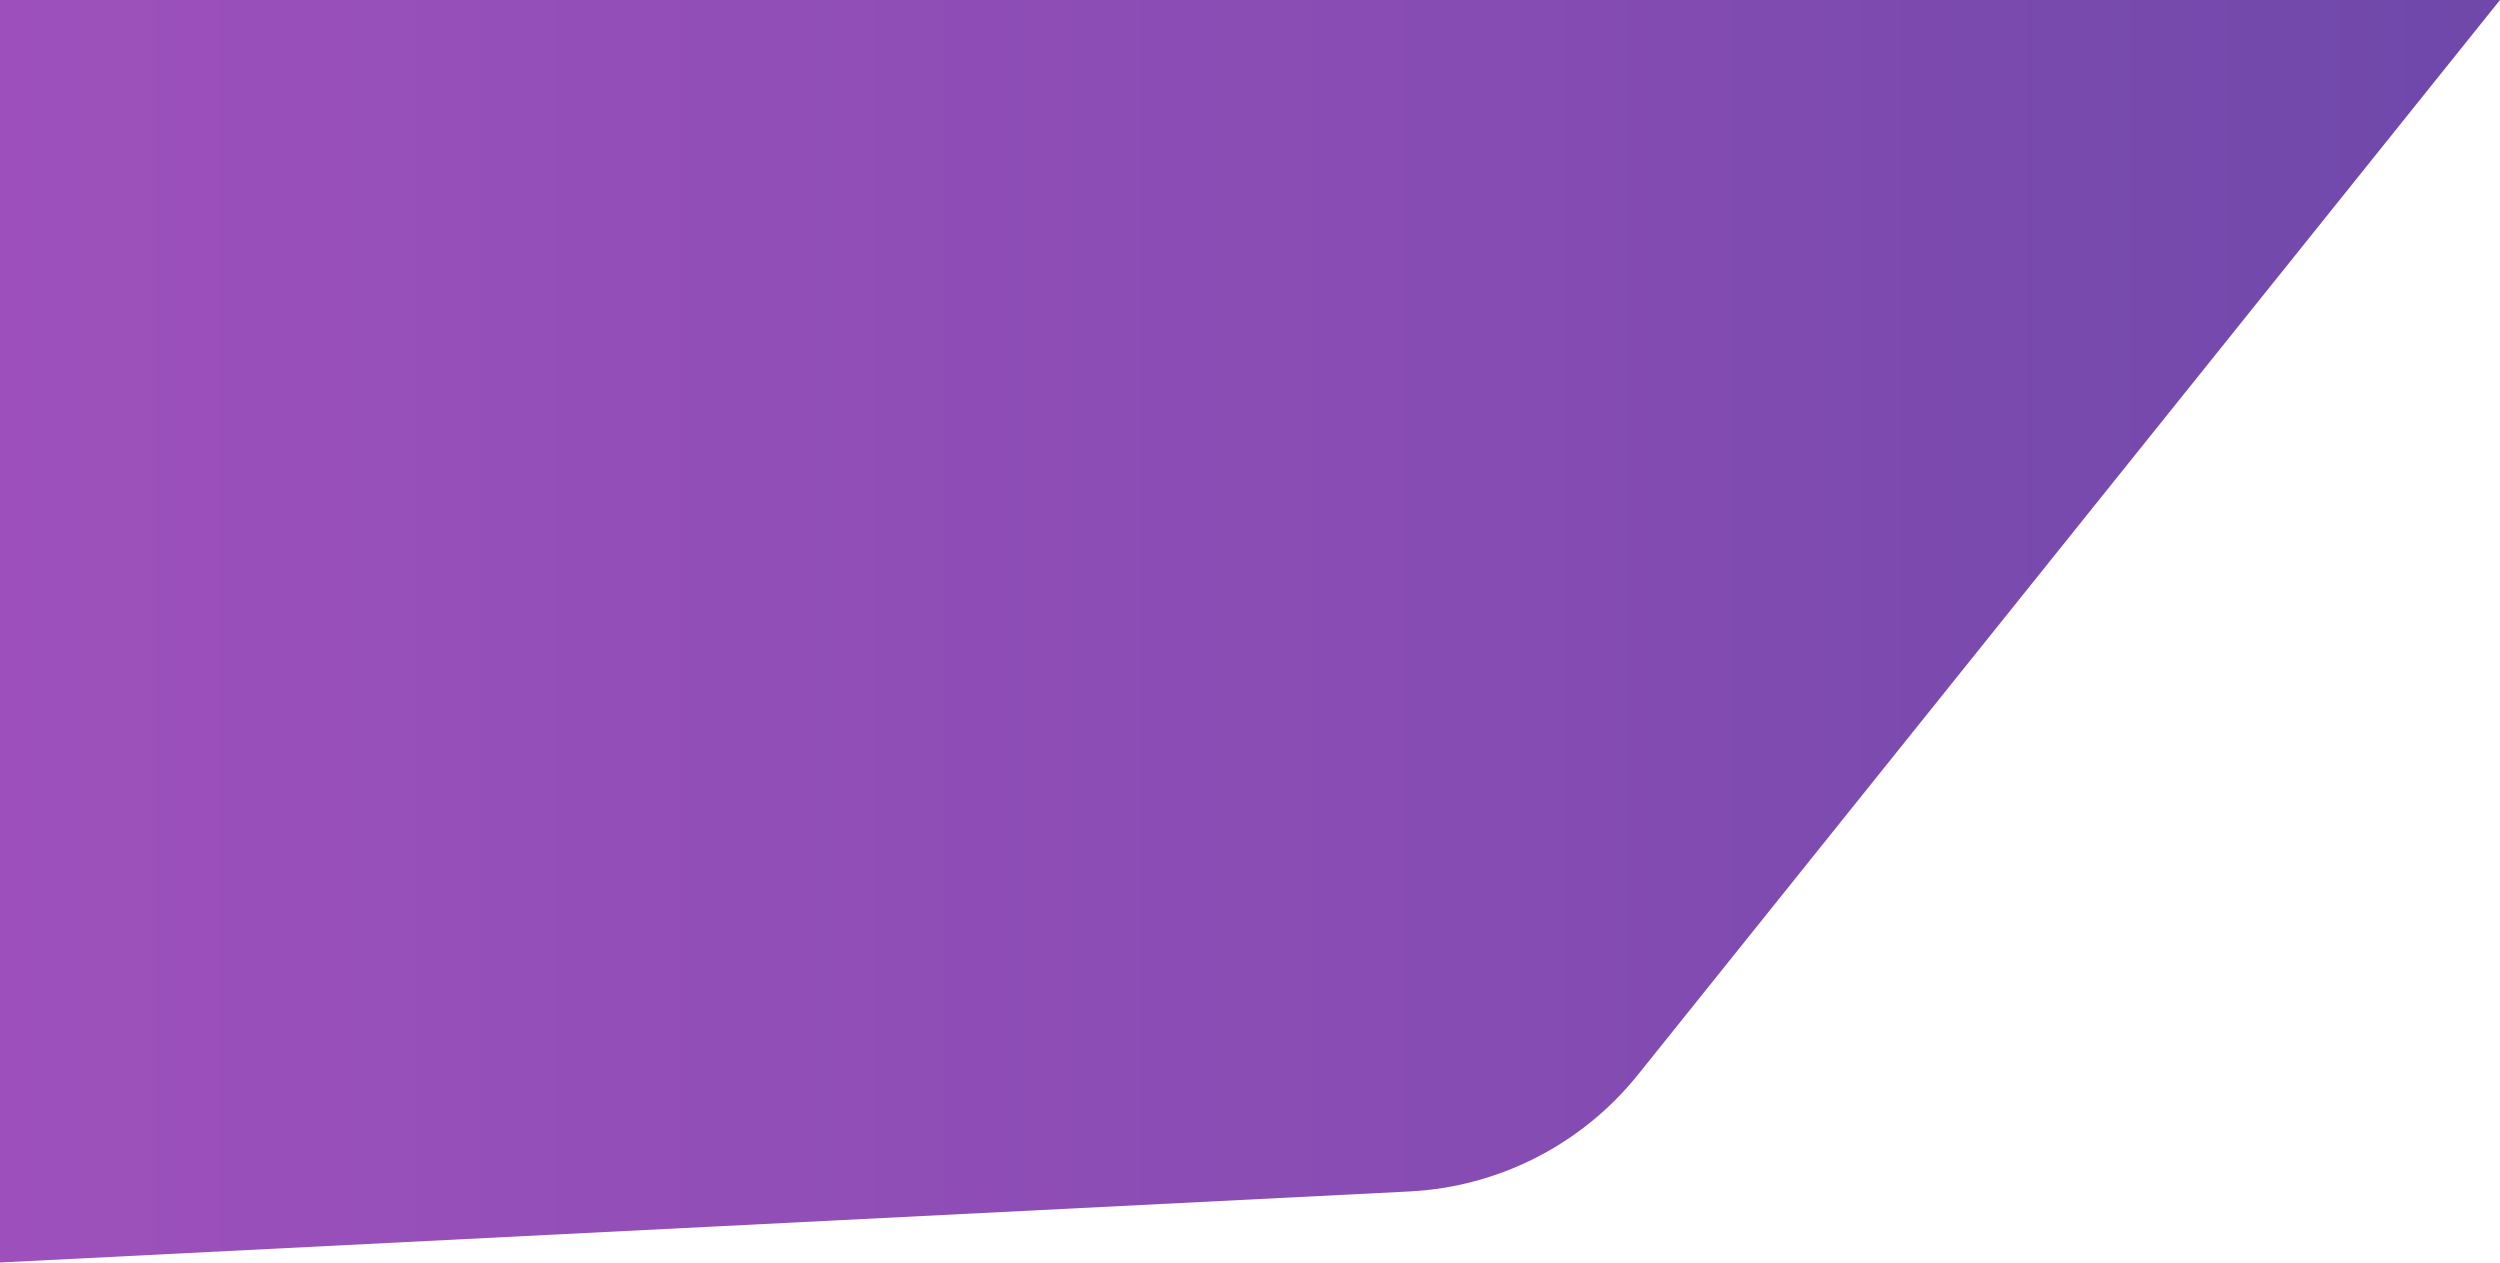
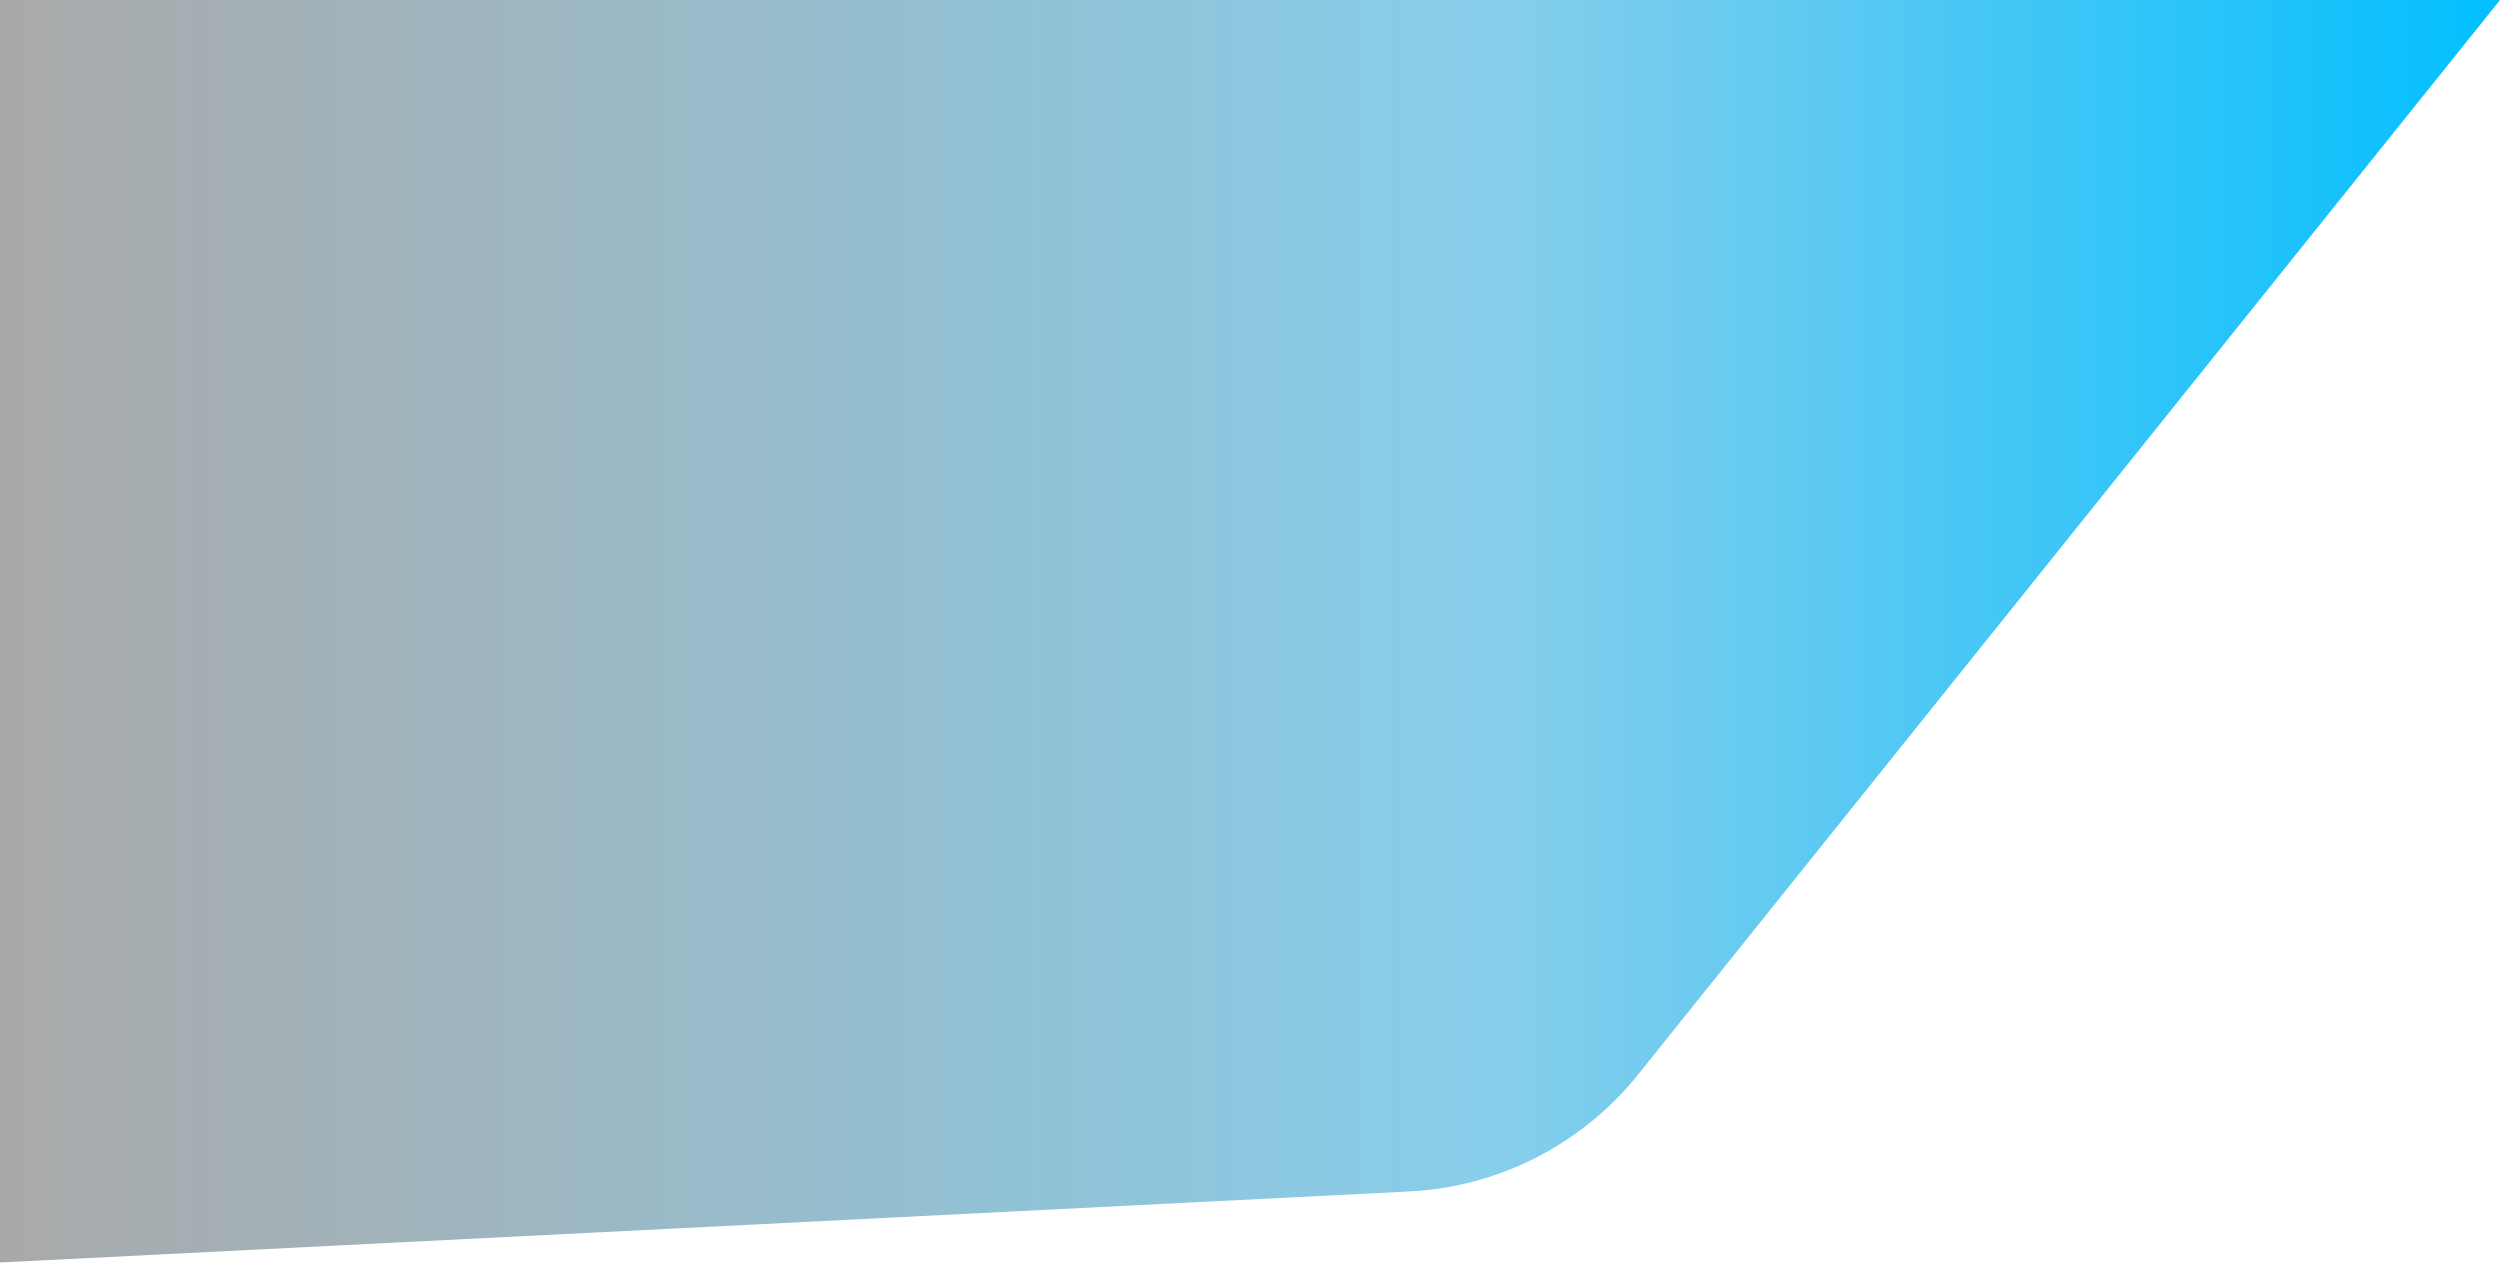
<svg xmlns="http://www.w3.org/2000/svg" width="1600px" height="808px">
  <defs>
    <linearGradient id="PSgrad_0" x1="0%" x2="100%" y1="0%" y2="0%">
-       <stop offset="0%" stop-color="rgb(157,80,187)" stop-opacity="1" />
-       <stop offset="60%" stop-color="rgb(134,76,179)" stop-opacity="1" />
-       <stop offset="100%" stop-color="rgb(110,72,170)" stop-opacity="1" />
+       <stop offset="0%" stop-color="darkgrey" stop-opacity="1" />
+       <stop offset="60%" stop-color="skyblue" stop-opacity="1" />
+       <stop offset="100%" stop-color="deepskyblue" stop-opacity="1" />
    </linearGradient>
  </defs>
  <path fill-rule="evenodd" fill="rgb(255, 255, 255)" d="M0.000,0.000 L1600.000,0.000 L1048.356,687.740 C1012.511,732.429 959.261,759.650 902.044,762.534 L0.000,807.999 L0.000,0.000 Z" />
  <path fill="url(#PSgrad_0)" d="M0.000,0.000 L1600.000,0.000 L1048.356,687.740 C1012.511,732.429 959.261,759.650 902.044,762.534 L0.000,807.999 L0.000,0.000 Z" />
</svg>
